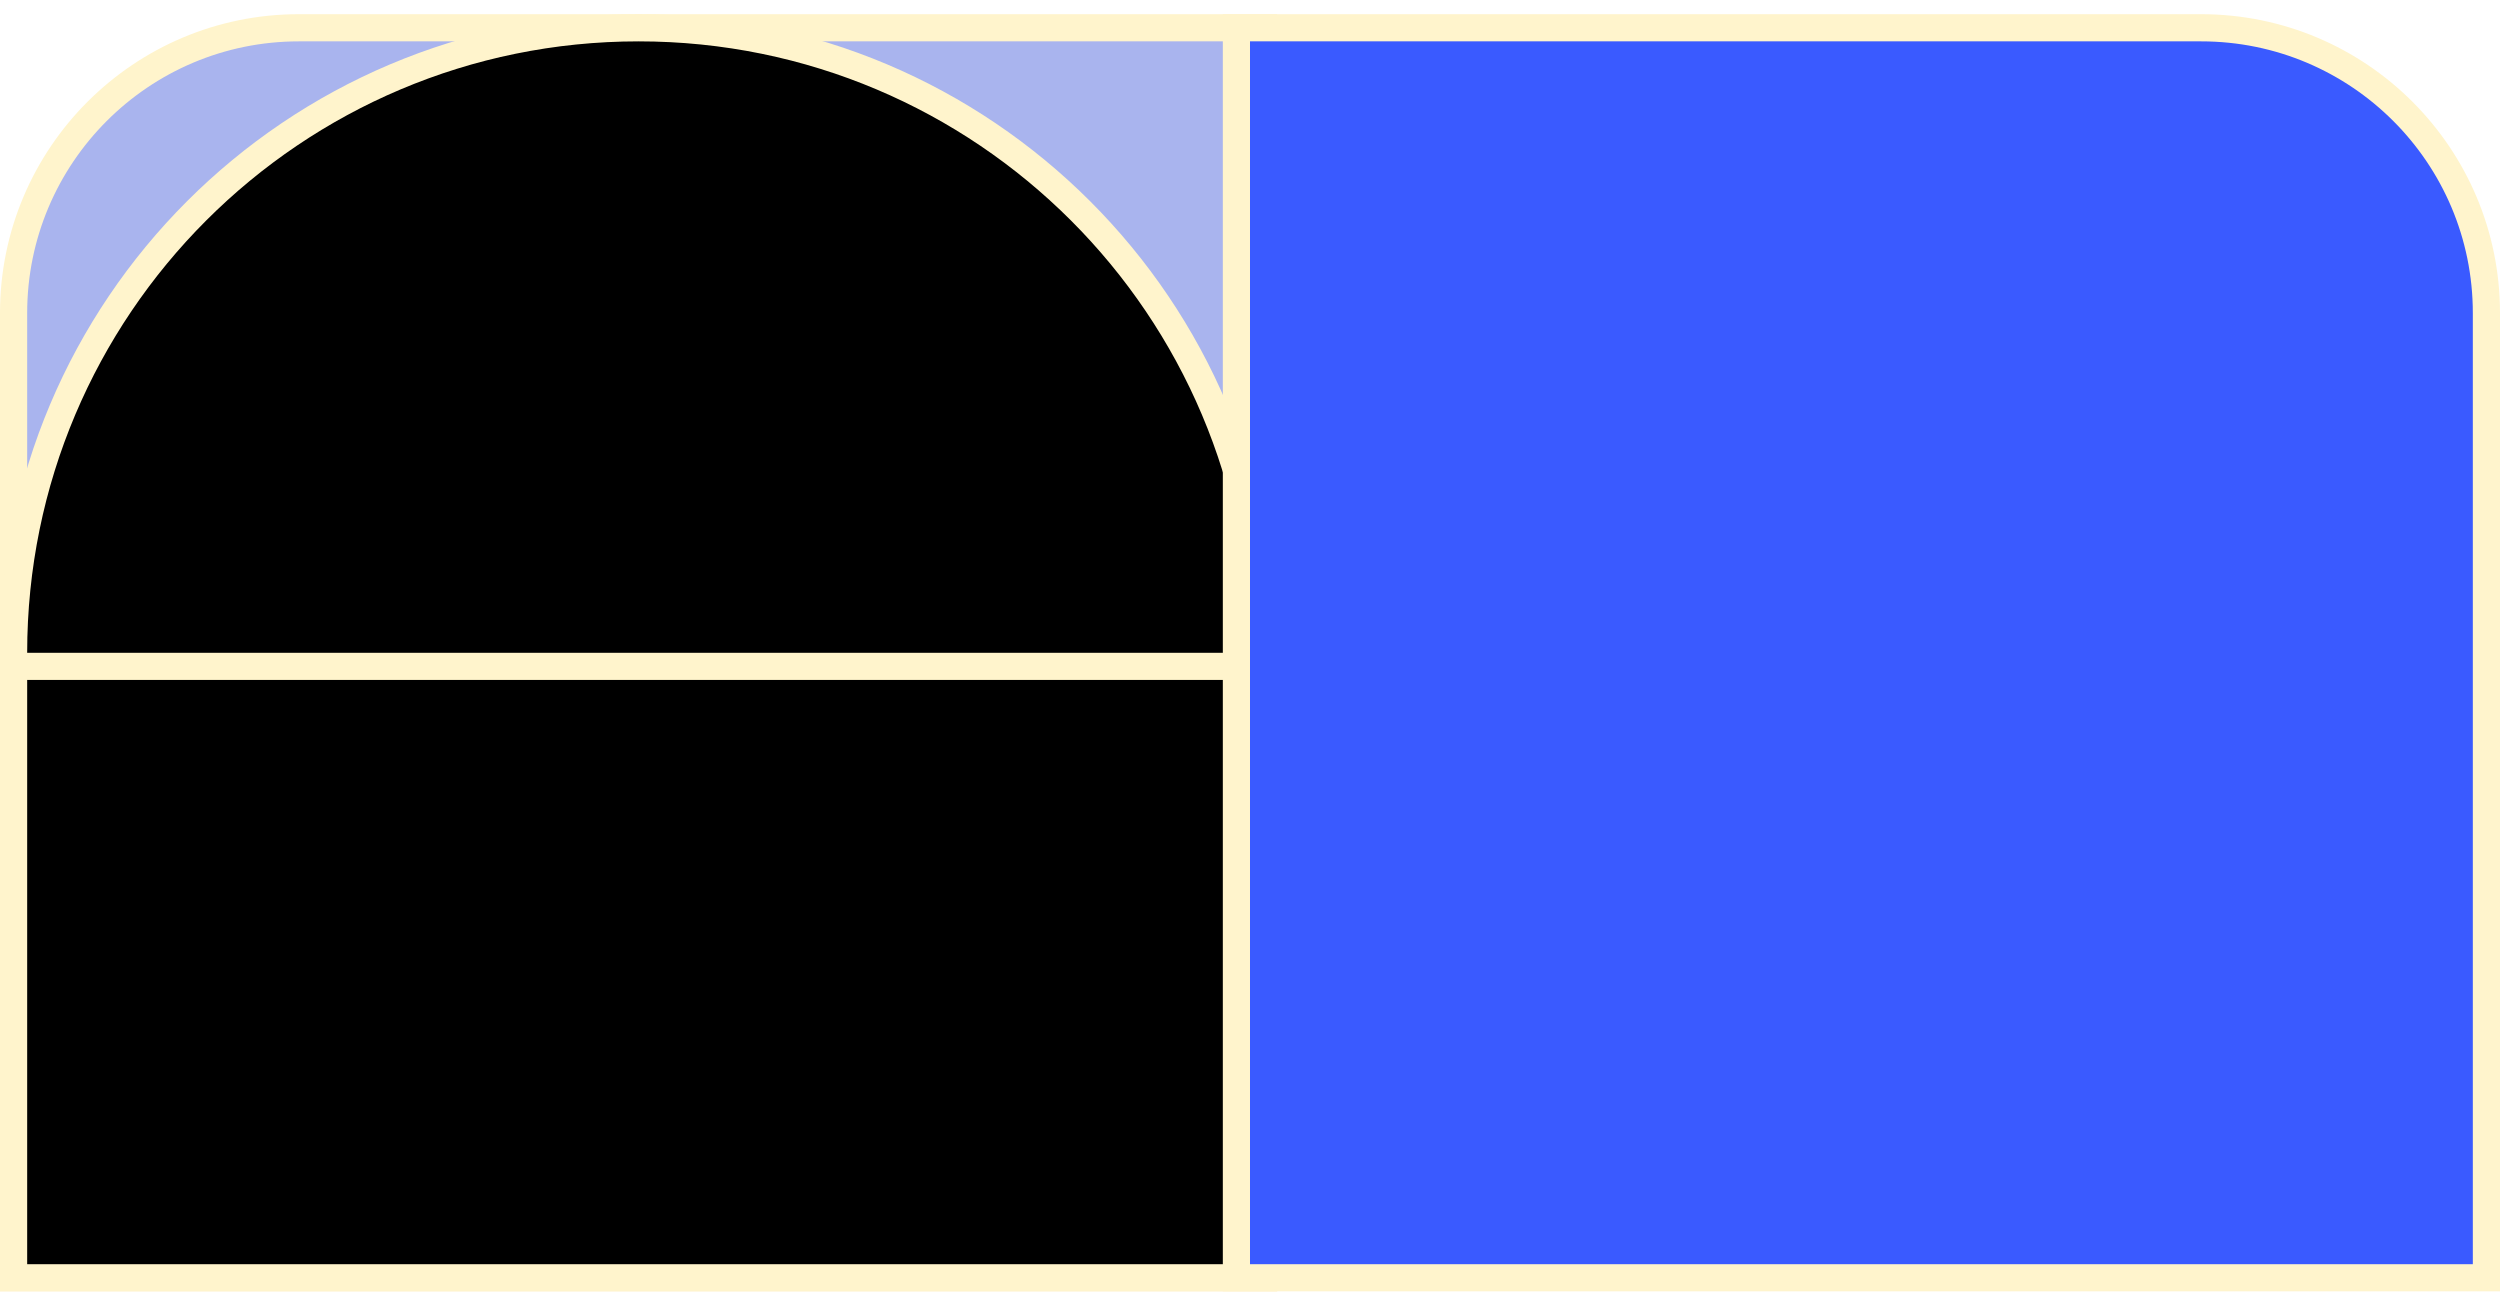
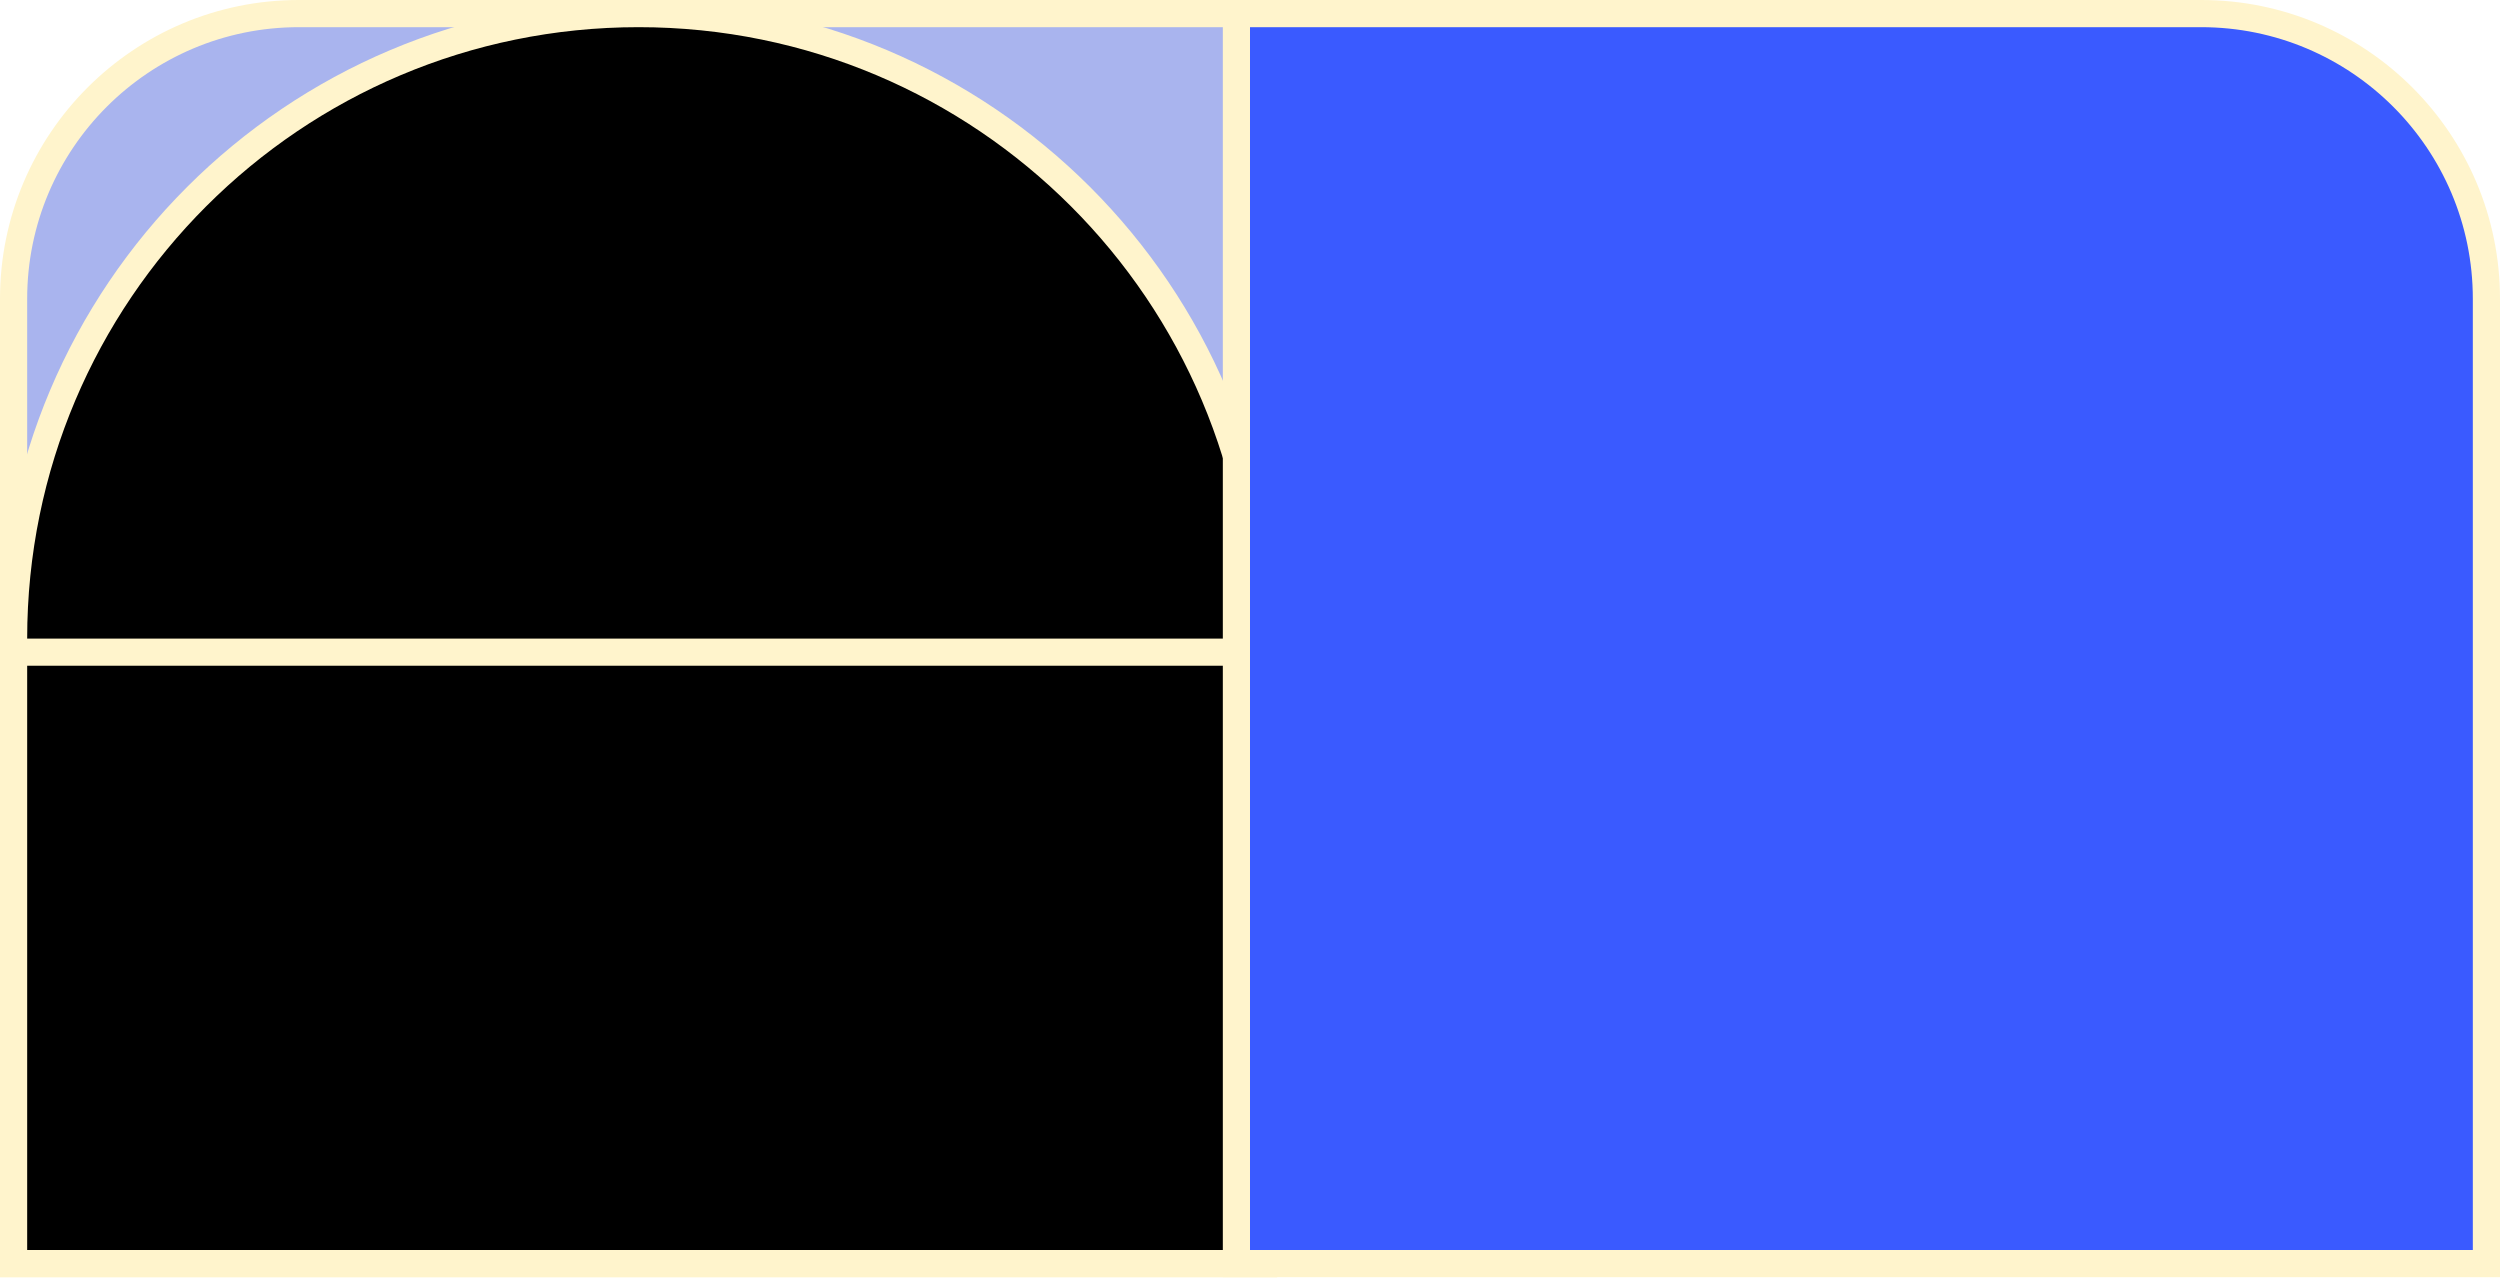
- <svg xmlns="http://www.w3.org/2000/svg" width="360" height="188" viewBox="0 0 368 188" fill="none">
+ <svg xmlns="http://www.w3.org/2000/svg" viewBox="0 0 368 188" fill="none">
  <path d="M184 186H186V184L186 4V2H184H44C20.804 2 2 20.804 2 44V184V186H4L184 186Z" fill="#A9B4EE" stroke="#FFF4CC" stroke-width="4" />
  <rect x="186" y="186" width="184" height="94" transform="rotate(180 186 186)" fill="black" stroke="#FFF4CC" stroke-width="4" />
  <path d="M2 94V96H4L184 96H186V94C186 43.19 144.81 2 94 2C43.19 2 2 43.19 2 94Z" fill="black" stroke="#FFF4CC" stroke-width="4" />
  <path d="M364 186H366V184V44C366 20.804 347.196 2 324 2H184H182V4V184V186H184H364Z" fill="#3A5AFF" stroke="#FFF4CC" stroke-width="4" />
</svg>
